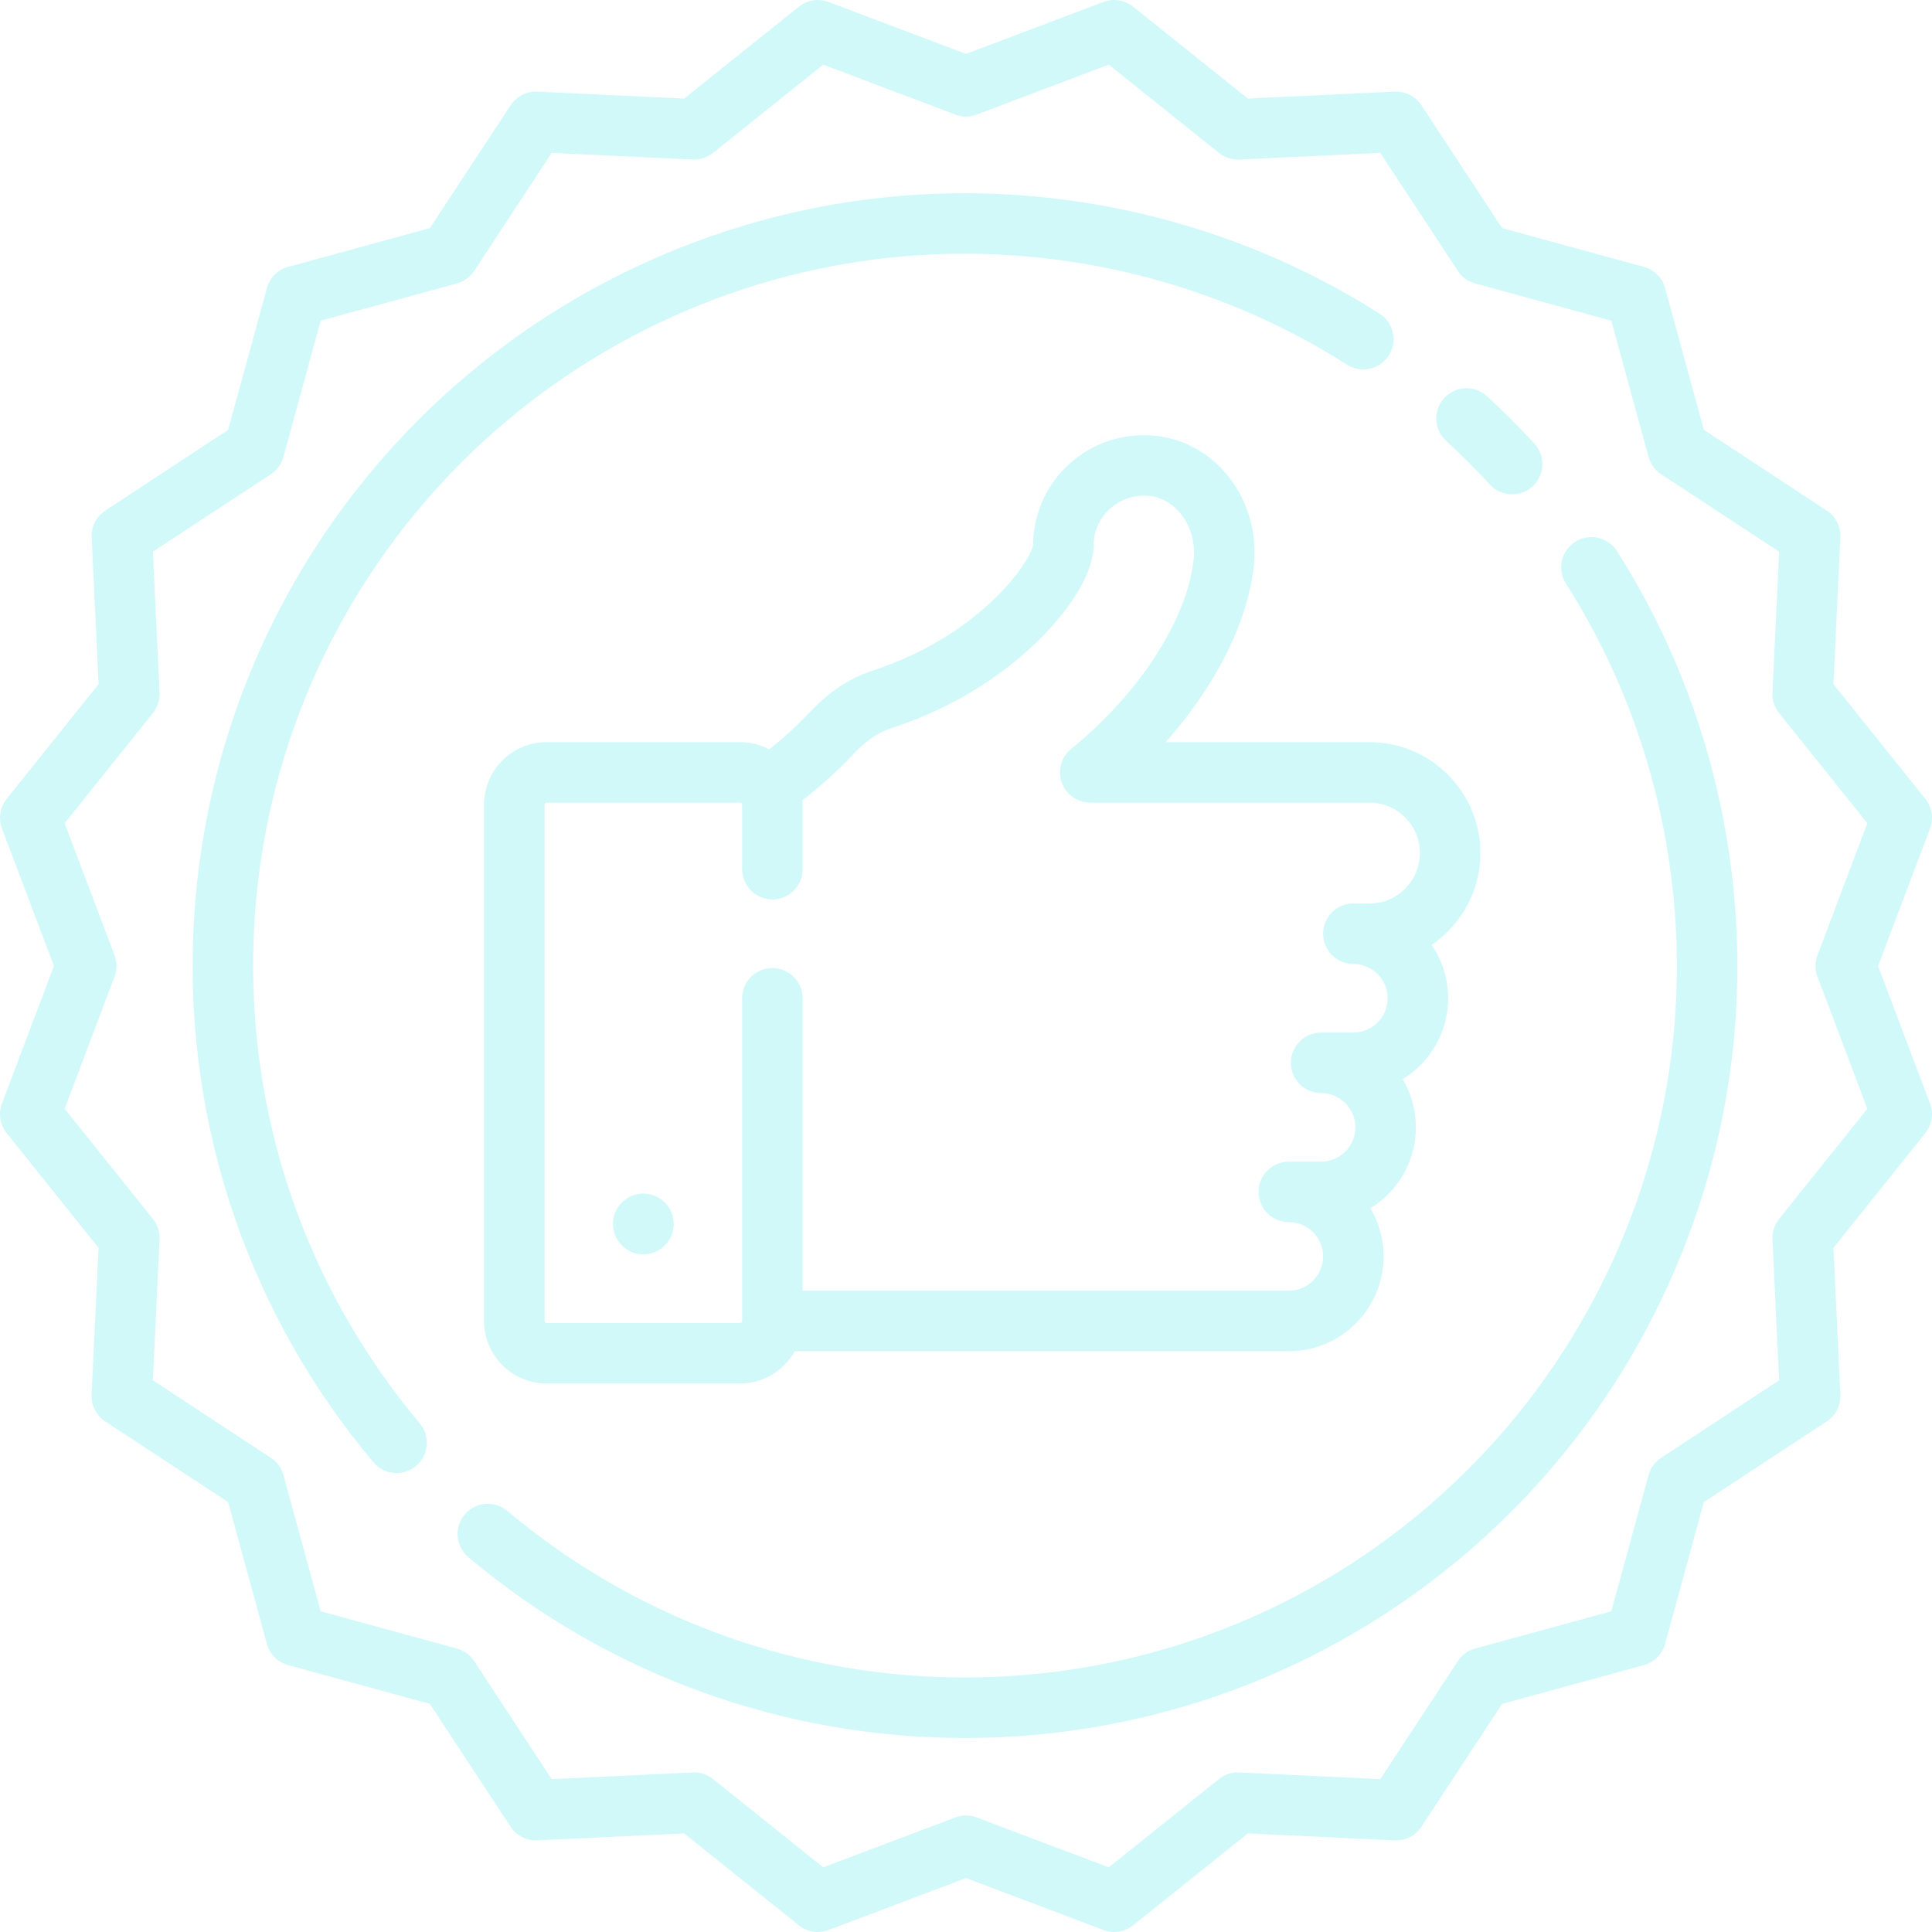
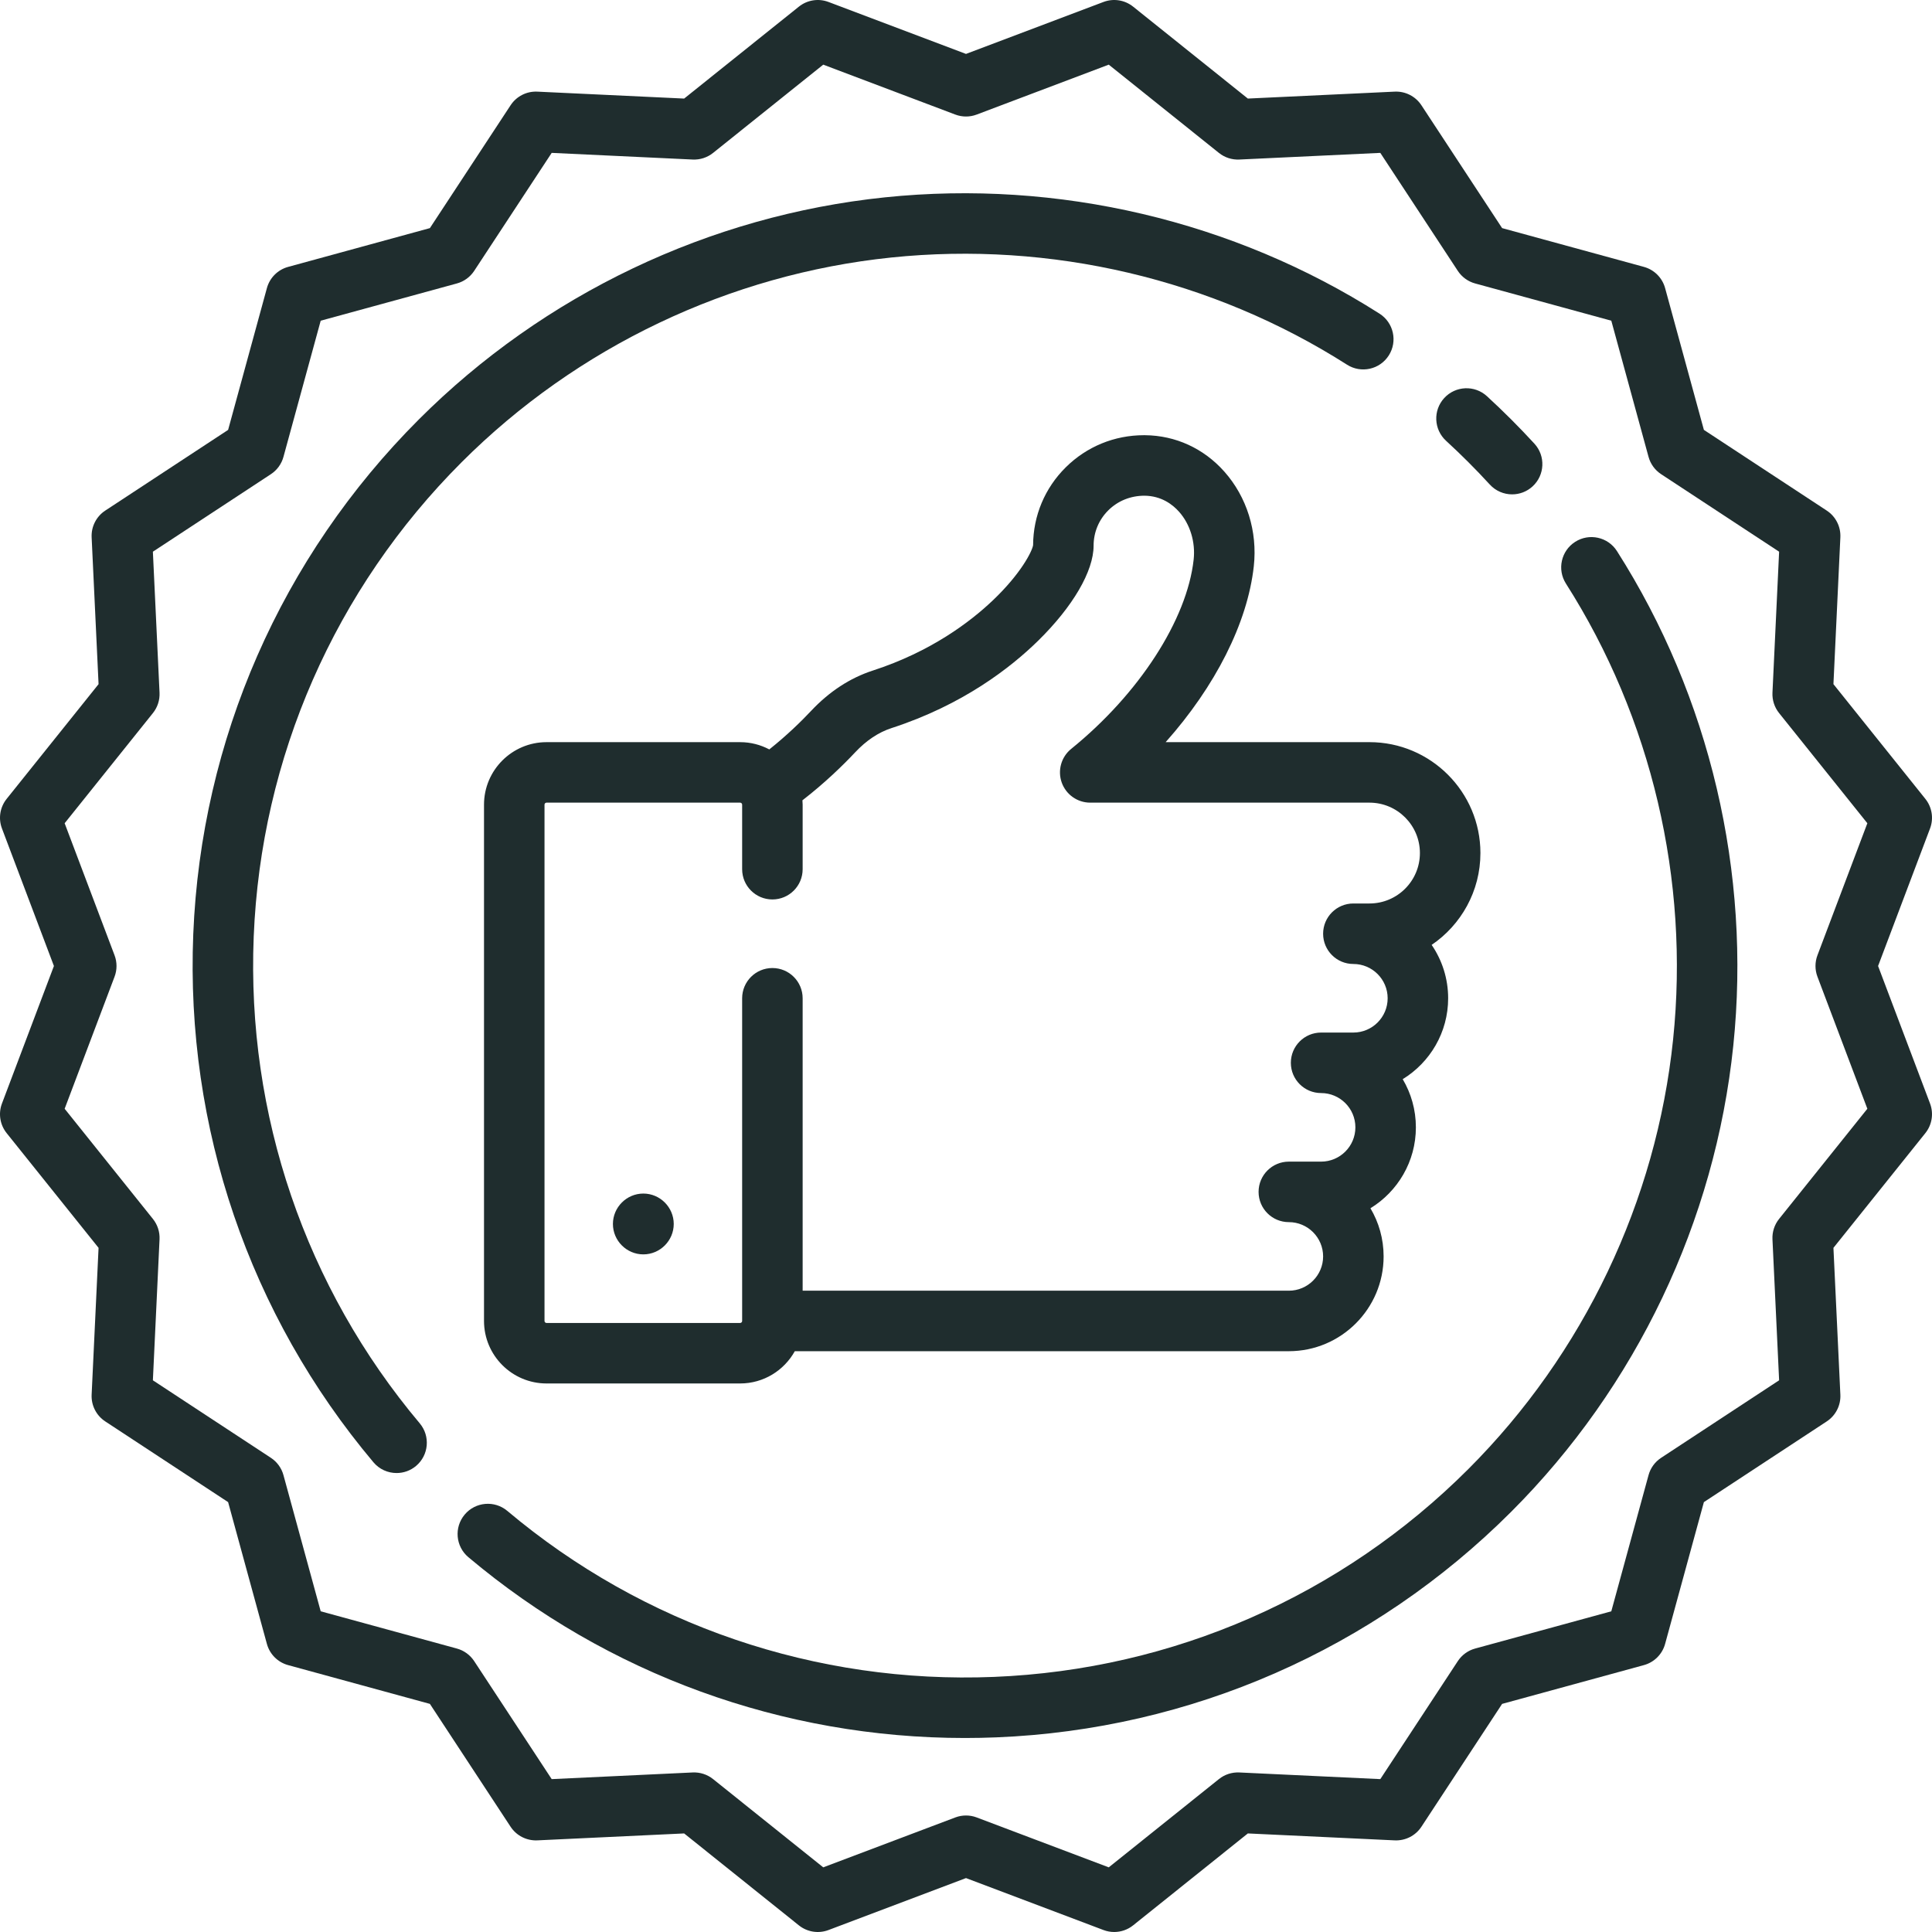
<svg xmlns="http://www.w3.org/2000/svg" version="1.1" id="Layer_1" x="0px" y="0px" viewBox="0 0 512 512" style="enable-background:new 0 0 512 512;" xml:space="preserve" width="512px" height="512px">
  <g>
    <g>
-       <path d="M392.327,226.071c0-16.209-13.186-29.394-29.395-29.394H308.91c13.125-14.753,21.703-31.552,23.36-46.623    c1.012-9.205-1.832-18.342-7.805-25.069c-5.459-6.149-12.924-9.576-21.02-9.651c-0.094-0.001-0.188-0.001-0.281-0.001    c-7.831,0-15.181,3.016-20.728,8.512c-5.548,5.497-8.618,12.82-8.654,20.635c-0.285,1.711-3.295,7.61-10.66,14.614    c-6.03,5.736-16.446,13.621-31.825,18.614c-6.03,1.958-11.541,5.563-16.379,10.715c-2.539,2.702-6.341,6.434-11.048,10.18    c-2.31-1.224-4.937-1.924-7.728-1.924h-51.307c-9.136,0-16.568,7.432-16.568,16.568v136.818c0,9.136,7.432,16.568,16.568,16.568    h51.307c6.228,0,11.659-3.458,14.489-8.551h130.923c13.851,0,25.119-11.268,25.119-25.119c0-4.657-1.273-9.021-3.491-12.765    c7.217-4.418,12.042-12.376,12.042-21.44c0-4.657-1.273-9.021-3.491-12.765c7.217-4.418,12.042-12.376,12.042-21.44    c0-5.242-1.614-10.114-4.371-14.146C387.197,245.114,392.327,236.18,392.327,226.071z M362.932,239.432h-4.276    c-4.427,0-8.017,3.589-8.017,8.017c0,4.427,3.589,8.017,8.017,8.017c5.01,0,9.086,4.076,9.086,9.086s-4.076,9.086-9.086,9.086    h-8.551c-4.427,0-8.017,3.589-8.017,8.017c0,4.427,3.589,8.017,8.017,8.017c5.01,0,9.086,4.076,9.086,9.086    c0,5.01-4.076,9.086-9.086,9.086h-8.551c-4.427,0-8.017,3.589-8.017,8.017c0,4.427,3.589,8.017,8.017,8.017    c5.01,0,9.086,4.076,9.086,9.086c0,5.01-4.076,9.086-9.086,9.086H212.71v-77.495c0-4.427-3.589-8.017-8.017-8.017    s-8.017,3.589-8.017,8.017v85.511c0,0.295-0.239,0.534-0.534,0.534h-51.307c-0.295,0-0.534-0.239-0.534-0.534V213.244    c0-0.295,0.239-0.534,0.534-0.534h51.307c0.295,0,0.534,0.239,0.534,0.534v17.103c0,4.427,3.589,8.017,8.017,8.017    s8.017-3.589,8.017-8.017v-17.103c0-0.389-0.032-0.77-0.059-1.152c6.011-4.653,10.818-9.357,13.954-12.695    c2.967-3.161,6.211-5.327,9.642-6.44c18.87-6.126,31.569-15.99,38.898-23.186c9.186-9.019,14.669-18.421,14.669-25.152    c0-3.556,1.387-6.889,3.906-9.385c2.55-2.527,5.927-3.862,9.576-3.867c4.494,0.042,7.47,2.341,9.177,4.263    c2.926,3.295,4.366,8.033,3.857,12.672c-1.751,15.929-14.49,35.619-32.454,50.161c-2.639,2.137-3.646,5.705-2.513,8.906    c1.133,3.201,4.161,5.341,7.557,5.341h74.01c7.368,0,13.361,5.993,13.361,13.361S370.299,239.432,362.932,239.432z" fill="#d2f9f9" />
+       <path d="M392.327,226.071c0-16.209-13.186-29.394-29.395-29.394H308.91c13.125-14.753,21.703-31.552,23.36-46.623    c1.012-9.205-1.832-18.342-7.805-25.069c-5.459-6.149-12.924-9.576-21.02-9.651c-0.094-0.001-0.188-0.001-0.281-0.001    c-7.831,0-15.181,3.016-20.728,8.512c-5.548,5.497-8.618,12.82-8.654,20.635c-0.285,1.711-3.295,7.61-10.66,14.614    c-6.03,5.736-16.446,13.621-31.825,18.614c-6.03,1.958-11.541,5.563-16.379,10.715c-2.539,2.702-6.341,6.434-11.048,10.18    c-2.31-1.224-4.937-1.924-7.728-1.924h-51.307c-9.136,0-16.568,7.432-16.568,16.568v136.818c0,9.136,7.432,16.568,16.568,16.568    h51.307c6.228,0,11.659-3.458,14.489-8.551h130.923c13.851,0,25.119-11.268,25.119-25.119c0-4.657-1.273-9.021-3.491-12.765    c7.217-4.418,12.042-12.376,12.042-21.44c0-4.657-1.273-9.021-3.491-12.765c7.217-4.418,12.042-12.376,12.042-21.44    c0-5.242-1.614-10.114-4.371-14.146C387.197,245.114,392.327,236.18,392.327,226.071z M362.932,239.432h-4.276    c-4.427,0-8.017,3.589-8.017,8.017c0,4.427,3.589,8.017,8.017,8.017c5.01,0,9.086,4.076,9.086,9.086s-4.076,9.086-9.086,9.086    h-8.551c-4.427,0-8.017,3.589-8.017,8.017c0,4.427,3.589,8.017,8.017,8.017c5.01,0,9.086,4.076,9.086,9.086    c0,5.01-4.076,9.086-9.086,9.086h-8.551c-4.427,0-8.017,3.589-8.017,8.017c0,4.427,3.589,8.017,8.017,8.017    c5.01,0,9.086,4.076,9.086,9.086c0,5.01-4.076,9.086-9.086,9.086H212.71v-77.495c0-4.427-3.589-8.017-8.017-8.017    s-8.017,3.589-8.017,8.017v85.511c0,0.295-0.239,0.534-0.534,0.534h-51.307c-0.295,0-0.534-0.239-0.534-0.534V213.244    c0-0.295,0.239-0.534,0.534-0.534h51.307c0.295,0,0.534,0.239,0.534,0.534v17.103c0,4.427,3.589,8.017,8.017,8.017    s8.017-3.589,8.017-8.017v-17.103c0-0.389-0.032-0.77-0.059-1.152c6.011-4.653,10.818-9.357,13.954-12.695    c2.967-3.161,6.211-5.327,9.642-6.44c18.87-6.126,31.569-15.99,38.898-23.186c9.186-9.019,14.669-18.421,14.669-25.152    c0-3.556,1.387-6.889,3.906-9.385c2.55-2.527,5.927-3.862,9.576-3.867c4.494,0.042,7.47,2.341,9.177,4.263    c2.926,3.295,4.366,8.033,3.857,12.672c-1.751,15.929-14.49,35.619-32.454,50.161c-2.639,2.137-3.646,5.705-2.513,8.906    c1.133,3.201,4.161,5.341,7.557,5.341h74.01c7.368,0,13.361,5.993,13.361,13.361S370.299,239.432,362.932,239.432z" fill="#1f2d2e" />
    </g>
  </g>
  <g>
    <g>
-       <path d="M170.489,316.306c-4.427,0-8.059,3.632-8.059,8.059c0,4.427,3.632,8.059,8.059,8.059c4.427,0,8.059-3.632,8.059-8.059    C178.549,319.939,174.917,316.306,170.489,316.306z" fill="#d2f9f9" />
+       <path d="M170.489,316.306c-4.427,0-8.059,3.632-8.059,8.059c0,4.427,3.632,8.059,8.059,8.059c4.427,0,8.059-3.632,8.059-8.059    C178.549,319.939,174.917,316.306,170.489,316.306z" fill="#1f2d2e" />
    </g>
  </g>
  <g>
    <g>
-       <path d="M497.71,256l13.772-36.443c1.003-2.651,0.53-5.634-1.243-7.847l-24.359-30.404l1.836-38.915    c0.134-2.83-1.238-5.523-3.606-7.078l-32.562-21.389l-10.278-37.578c-0.748-2.734-2.884-4.87-5.617-5.617l-37.578-10.278    L376.686,27.89c-1.556-2.369-4.248-3.735-7.078-3.606l-38.915,1.836L300.289,1.761c-2.212-1.772-5.195-2.245-7.847-1.243    l-36.443,13.772L219.558,0.519c-2.653-1.003-5.635-0.53-7.847,1.243l-30.404,24.359l-38.915-1.836    c-2.844-0.134-5.523,1.238-7.078,3.606l-21.388,32.562L76.348,70.731c-2.734,0.748-4.87,2.884-5.617,5.617l-10.278,37.578    l-32.562,21.388c-2.369,1.556-3.74,4.248-3.606,7.078l1.836,38.915L1.762,211.711c-1.772,2.212-2.245,5.195-1.243,7.847L14.29,256    L0.518,292.442c-1.003,2.651-0.53,5.634,1.243,7.847l24.359,30.404l-1.836,38.915c-0.134,2.83,1.238,5.523,3.606,7.078    l32.562,21.389l10.278,37.578c0.748,2.734,2.884,4.87,5.617,5.617l37.578,10.278l21.388,32.562    c1.556,2.369,4.253,3.731,7.078,3.606l38.915-1.836l30.404,24.359c2.212,1.773,5.196,2.246,7.847,1.243l36.443-13.772    l36.443,13.772c0.92,0.347,1.879,0.517,2.833,0.517c1.796,0,3.569-0.603,5.013-1.76l30.404-24.359l38.915,1.836    c2.839,0.126,5.522-1.238,7.078-3.606l21.389-32.562l37.578-10.278c2.734-0.748,4.87-2.884,5.617-5.617l10.278-37.578    l32.562-21.389c2.369-1.556,3.74-4.248,3.606-7.078l-1.836-38.915l24.359-30.404c1.772-2.212,2.245-5.195,1.243-7.847L497.71,256z     M481.641,258.834l13.226,34.999l-23.394,29.199c-1.221,1.523-1.844,3.44-1.752,5.39l1.764,37.373l-31.271,20.541    c-1.631,1.071-2.817,2.702-3.332,4.586l-9.871,36.089l-36.089,9.871c-1.883,0.515-3.513,1.7-4.586,3.332l-20.541,31.271    l-37.373-1.764c-1.951-0.09-3.867,0.531-5.39,1.752l-29.199,23.394l-34.999-13.226c-0.913-0.345-1.874-0.517-2.834-0.517    c-0.96,0-1.921,0.173-2.834,0.517l-34.999,13.226l-29.199-23.394c-1.523-1.221-3.443-1.842-5.39-1.752l-37.373,1.764    l-20.541-31.271c-1.071-1.631-2.702-2.817-4.586-3.332l-36.089-9.871l-9.871-36.089c-0.515-1.883-1.7-3.513-3.332-4.586    l-31.271-20.541l1.764-37.373c0.092-1.951-0.531-3.867-1.752-5.39l-23.394-29.199l13.227-34.999c0.69-1.826,0.69-3.842,0-5.668    l-13.227-34.999l23.394-29.199c1.221-1.523,1.844-3.44,1.752-5.39l-1.764-37.373l31.271-20.541    c1.631-1.071,2.817-2.702,3.332-4.586l9.871-36.089l36.089-9.871c1.883-0.515,3.513-1.7,4.586-3.332l20.541-31.271l37.373,1.764    c1.948,0.091,3.867-0.531,5.39-1.752l29.199-23.394l34.999,13.227c1.827,0.69,3.842,0.69,5.668,0l34.999-13.227l29.199,23.394    c1.523,1.222,3.441,1.844,5.39,1.752l37.373-1.764l20.541,31.271c1.071,1.631,2.702,2.817,4.586,3.332l36.089,9.871l9.871,36.089    c0.515,1.883,1.7,3.513,3.332,4.586l31.271,20.541l-1.764,37.373c-0.092,1.951,0.531,3.867,1.752,5.39l23.394,29.199    l-13.227,34.999C480.951,254.993,480.951,257.008,481.641,258.834z" fill="#d2f9f9" />
+       <path d="M497.71,256l13.772-36.443c1.003-2.651,0.53-5.634-1.243-7.847l-24.359-30.404l1.836-38.915    c0.134-2.83-1.238-5.523-3.606-7.078l-32.562-21.389l-10.278-37.578c-0.748-2.734-2.884-4.87-5.617-5.617l-37.578-10.278    L376.686,27.89c-1.556-2.369-4.248-3.735-7.078-3.606l-38.915,1.836L300.289,1.761c-2.212-1.772-5.195-2.245-7.847-1.243    l-36.443,13.772L219.558,0.519c-2.653-1.003-5.635-0.53-7.847,1.243l-30.404,24.359l-38.915-1.836    c-2.844-0.134-5.523,1.238-7.078,3.606l-21.388,32.562L76.348,70.731c-2.734,0.748-4.87,2.884-5.617,5.617l-10.278,37.578    l-32.562,21.388c-2.369,1.556-3.74,4.248-3.606,7.078l1.836,38.915L1.762,211.711c-1.772,2.212-2.245,5.195-1.243,7.847L14.29,256    L0.518,292.442c-1.003,2.651-0.53,5.634,1.243,7.847l24.359,30.404l-1.836,38.915c-0.134,2.83,1.238,5.523,3.606,7.078    l32.562,21.389l10.278,37.578c0.748,2.734,2.884,4.87,5.617,5.617l37.578,10.278l21.388,32.562    c1.556,2.369,4.253,3.731,7.078,3.606l38.915-1.836l30.404,24.359c2.212,1.773,5.196,2.246,7.847,1.243l36.443-13.772    l36.443,13.772c0.92,0.347,1.879,0.517,2.833,0.517c1.796,0,3.569-0.603,5.013-1.76l30.404-24.359l38.915,1.836    c2.839,0.126,5.522-1.238,7.078-3.606l21.389-32.562l37.578-10.278c2.734-0.748,4.87-2.884,5.617-5.617l10.278-37.578    l32.562-21.389c2.369-1.556,3.74-4.248,3.606-7.078l-1.836-38.915l24.359-30.404c1.772-2.212,2.245-5.195,1.243-7.847L497.71,256z     M481.641,258.834l13.226,34.999l-23.394,29.199c-1.221,1.523-1.844,3.44-1.752,5.39l1.764,37.373l-31.271,20.541    c-1.631,1.071-2.817,2.702-3.332,4.586l-9.871,36.089l-36.089,9.871c-1.883,0.515-3.513,1.7-4.586,3.332l-20.541,31.271    l-37.373-1.764c-1.951-0.09-3.867,0.531-5.39,1.752l-29.199,23.394l-34.999-13.226c-0.913-0.345-1.874-0.517-2.834-0.517    c-0.96,0-1.921,0.173-2.834,0.517l-34.999,13.226l-29.199-23.394c-1.523-1.221-3.443-1.842-5.39-1.752l-37.373,1.764    l-20.541-31.271c-1.071-1.631-2.702-2.817-4.586-3.332l-36.089-9.871l-9.871-36.089c-0.515-1.883-1.7-3.513-3.332-4.586    l-31.271-20.541l1.764-37.373c0.092-1.951-0.531-3.867-1.752-5.39l-23.394-29.199l13.227-34.999c0.69-1.826,0.69-3.842,0-5.668    l-13.227-34.999l23.394-29.199c1.221-1.523,1.844-3.44,1.752-5.39l-1.764-37.373l31.271-20.541    c1.631-1.071,2.817-2.702,3.332-4.586l9.871-36.089l36.089-9.871c1.883-0.515,3.513-1.7,4.586-3.332l20.541-31.271l37.373,1.764    c1.948,0.091,3.867-0.531,5.39-1.752l29.199-23.394l34.999,13.227c1.827,0.69,3.842,0.69,5.668,0l34.999-13.227l29.199,23.394    c1.523,1.222,3.441,1.844,5.39,1.752l37.373-1.764l20.541,31.271c1.071,1.631,2.702,2.817,4.586,3.332l36.089,9.871l9.871,36.089    c0.515,1.883,1.7,3.513,3.332,4.586l31.271,20.541l-1.764,37.373c-0.092,1.951,0.531,3.867,1.752,5.39l23.394,29.199    l-13.227,34.999C480.951,254.993,480.951,257.008,481.641,258.834z" fill="#1f2d2e" />
    </g>
  </g>
  <g>
    <g>
-       <path d="M406.634,117.574c-1.995-2.172-4.064-4.332-6.153-6.42c-2.089-2.088-4.248-4.158-6.42-6.153    c-3.261-2.994-8.332-2.778-11.327,0.484c-2.994,3.261-2.778,8.333,0.484,11.327c2.003,1.84,3.997,3.75,5.925,5.678    c1.927,1.927,3.838,3.922,5.679,5.926c1.581,1.722,3.741,2.595,5.908,2.595c1.937,0,3.88-0.698,5.419-2.111    C409.411,125.907,409.628,120.835,406.634,117.574z" fill="#d2f9f9" />
+       <path d="M406.634,117.574c-1.995-2.172-4.064-4.332-6.153-6.42c-2.089-2.088-4.248-4.158-6.42-6.153    c-3.261-2.994-8.332-2.778-11.327,0.484c-2.994,3.261-2.778,8.333,0.484,11.327c2.003,1.84,3.997,3.75,5.925,5.678    c1.927,1.927,3.838,3.922,5.679,5.926c1.581,1.722,3.741,2.595,5.908,2.595c1.937,0,3.88-0.698,5.419-2.111    C409.411,125.907,409.628,120.835,406.634,117.574z" fill="#1f2d2e" />
    </g>
  </g>
  <g>
    <g>
-       <path d="M365.592,83.125c-38.66-24.63-85.206-35.576-131.059-30.829c-46.525,4.82-90.395,25.722-123.531,58.857    c-36.467,36.467-57.699,84.911-59.785,136.408C49.144,298.755,66.1,348.459,98.963,387.515c1.585,1.884,3.853,2.855,6.139,2.855    c1.822,0,3.654-0.618,5.157-1.882c3.387-2.851,3.823-7.908,0.973-11.295c-30.281-35.989-45.905-81.795-43.995-128.982    c1.922-47.462,21.49-92.11,55.101-125.72c30.54-30.541,70.972-49.806,113.846-54.247c42.275-4.38,85.171,5.709,120.792,28.403    c3.735,2.379,8.689,1.281,11.068-2.453C370.424,90.459,369.325,85.504,365.592,83.125z" fill="#d2f9f9" />
+       <path d="M365.592,83.125c-38.66-24.63-85.206-35.576-131.059-30.829c-46.525,4.82-90.395,25.722-123.531,58.857    c-36.467,36.467-57.699,84.911-59.785,136.408C49.144,298.755,66.1,348.459,98.963,387.515c1.585,1.884,3.853,2.855,6.139,2.855    c1.822,0,3.654-0.618,5.157-1.882c3.387-2.851,3.823-7.908,0.973-11.295c-30.281-35.989-45.905-81.795-43.995-128.982    c1.922-47.462,21.49-92.11,55.101-125.72c30.54-30.541,70.972-49.806,113.846-54.247c42.275-4.38,85.171,5.709,120.792,28.403    c3.735,2.379,8.689,1.281,11.068-2.453C370.424,90.459,369.325,85.504,365.592,83.125z" fill="#1f2d2e" />
    </g>
  </g>
  <g>
    <g>
-       <path d="M428.511,146.043c-2.379-3.735-7.337-4.833-11.069-2.454c-3.735,2.379-4.832,7.335-2.453,11.068    c22.694,35.622,32.781,78.52,28.403,120.792c-4.441,42.874-23.706,83.305-54.246,113.847    c-33.611,33.61-78.259,53.179-125.72,55.101c-47.179,1.918-92.994-13.713-128.982-43.993c-3.387-2.851-8.444-2.415-11.295,0.973    c-2.851,3.387-2.415,8.444,0.973,11.295c36.921,31.065,83.351,47.917,131.566,47.916c2.789,0,5.589-0.057,8.389-0.17    c51.497-2.085,99.94-23.317,136.408-59.784c33.136-33.136,54.039-77.007,58.857-123.532    C464.09,231.246,453.141,184.702,428.511,146.043z" fill="#d2f9f9" />
+       <path d="M428.511,146.043c-2.379-3.735-7.337-4.833-11.069-2.454c-3.735,2.379-4.832,7.335-2.453,11.068    c22.694,35.622,32.781,78.52,28.403,120.792c-4.441,42.874-23.706,83.305-54.246,113.847    c-33.611,33.61-78.259,53.179-125.72,55.101c-47.179,1.918-92.994-13.713-128.982-43.993c-3.387-2.851-8.444-2.415-11.295,0.973    c-2.851,3.387-2.415,8.444,0.973,11.295c36.921,31.065,83.351,47.917,131.566,47.916c2.789,0,5.589-0.057,8.389-0.17    c51.497-2.085,99.94-23.317,136.408-59.784c33.136-33.136,54.039-77.007,58.857-123.532    C464.09,231.246,453.141,184.702,428.511,146.043z" fill="#1f2d2e" />
    </g>
  </g>
  <g>
</g>
  <g>
</g>
  <g>
</g>
  <g>
</g>
  <g>
</g>
  <g>
</g>
  <g>
</g>
  <g>
</g>
  <g>
</g>
  <g>
</g>
  <g>
</g>
  <g>
</g>
  <g>
</g>
  <g>
</g>
  <g>
</g>
</svg>
